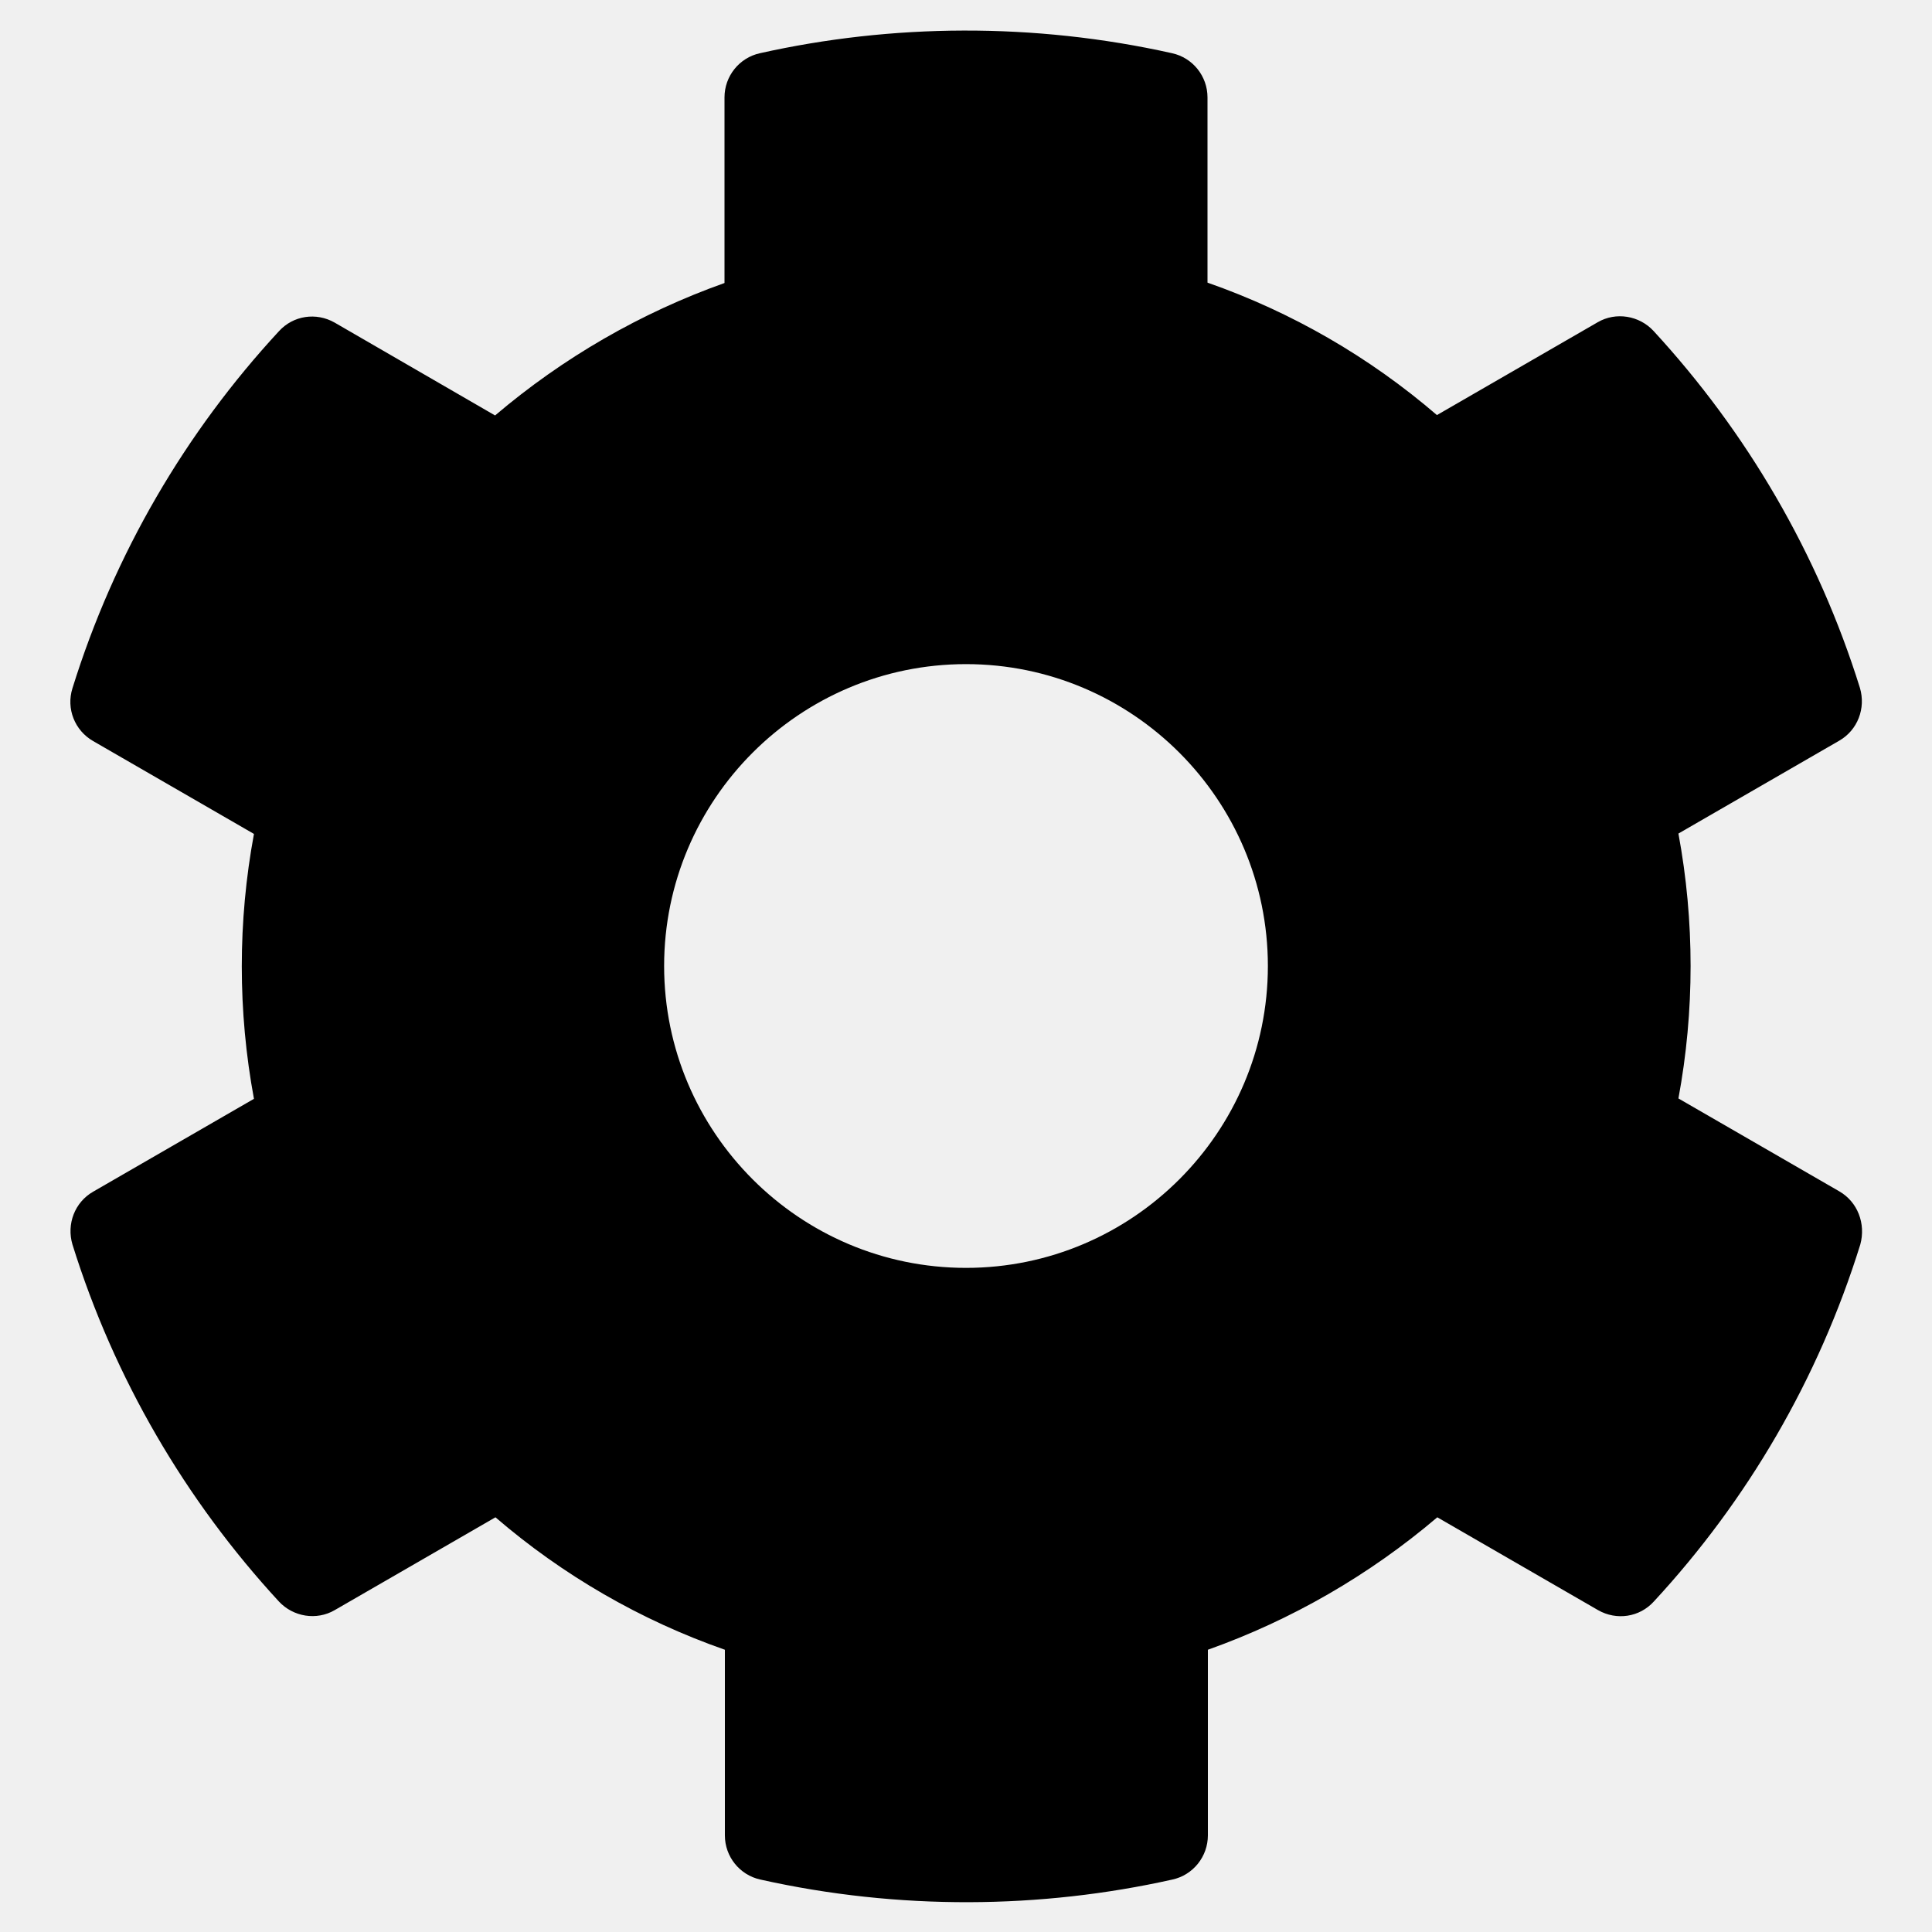
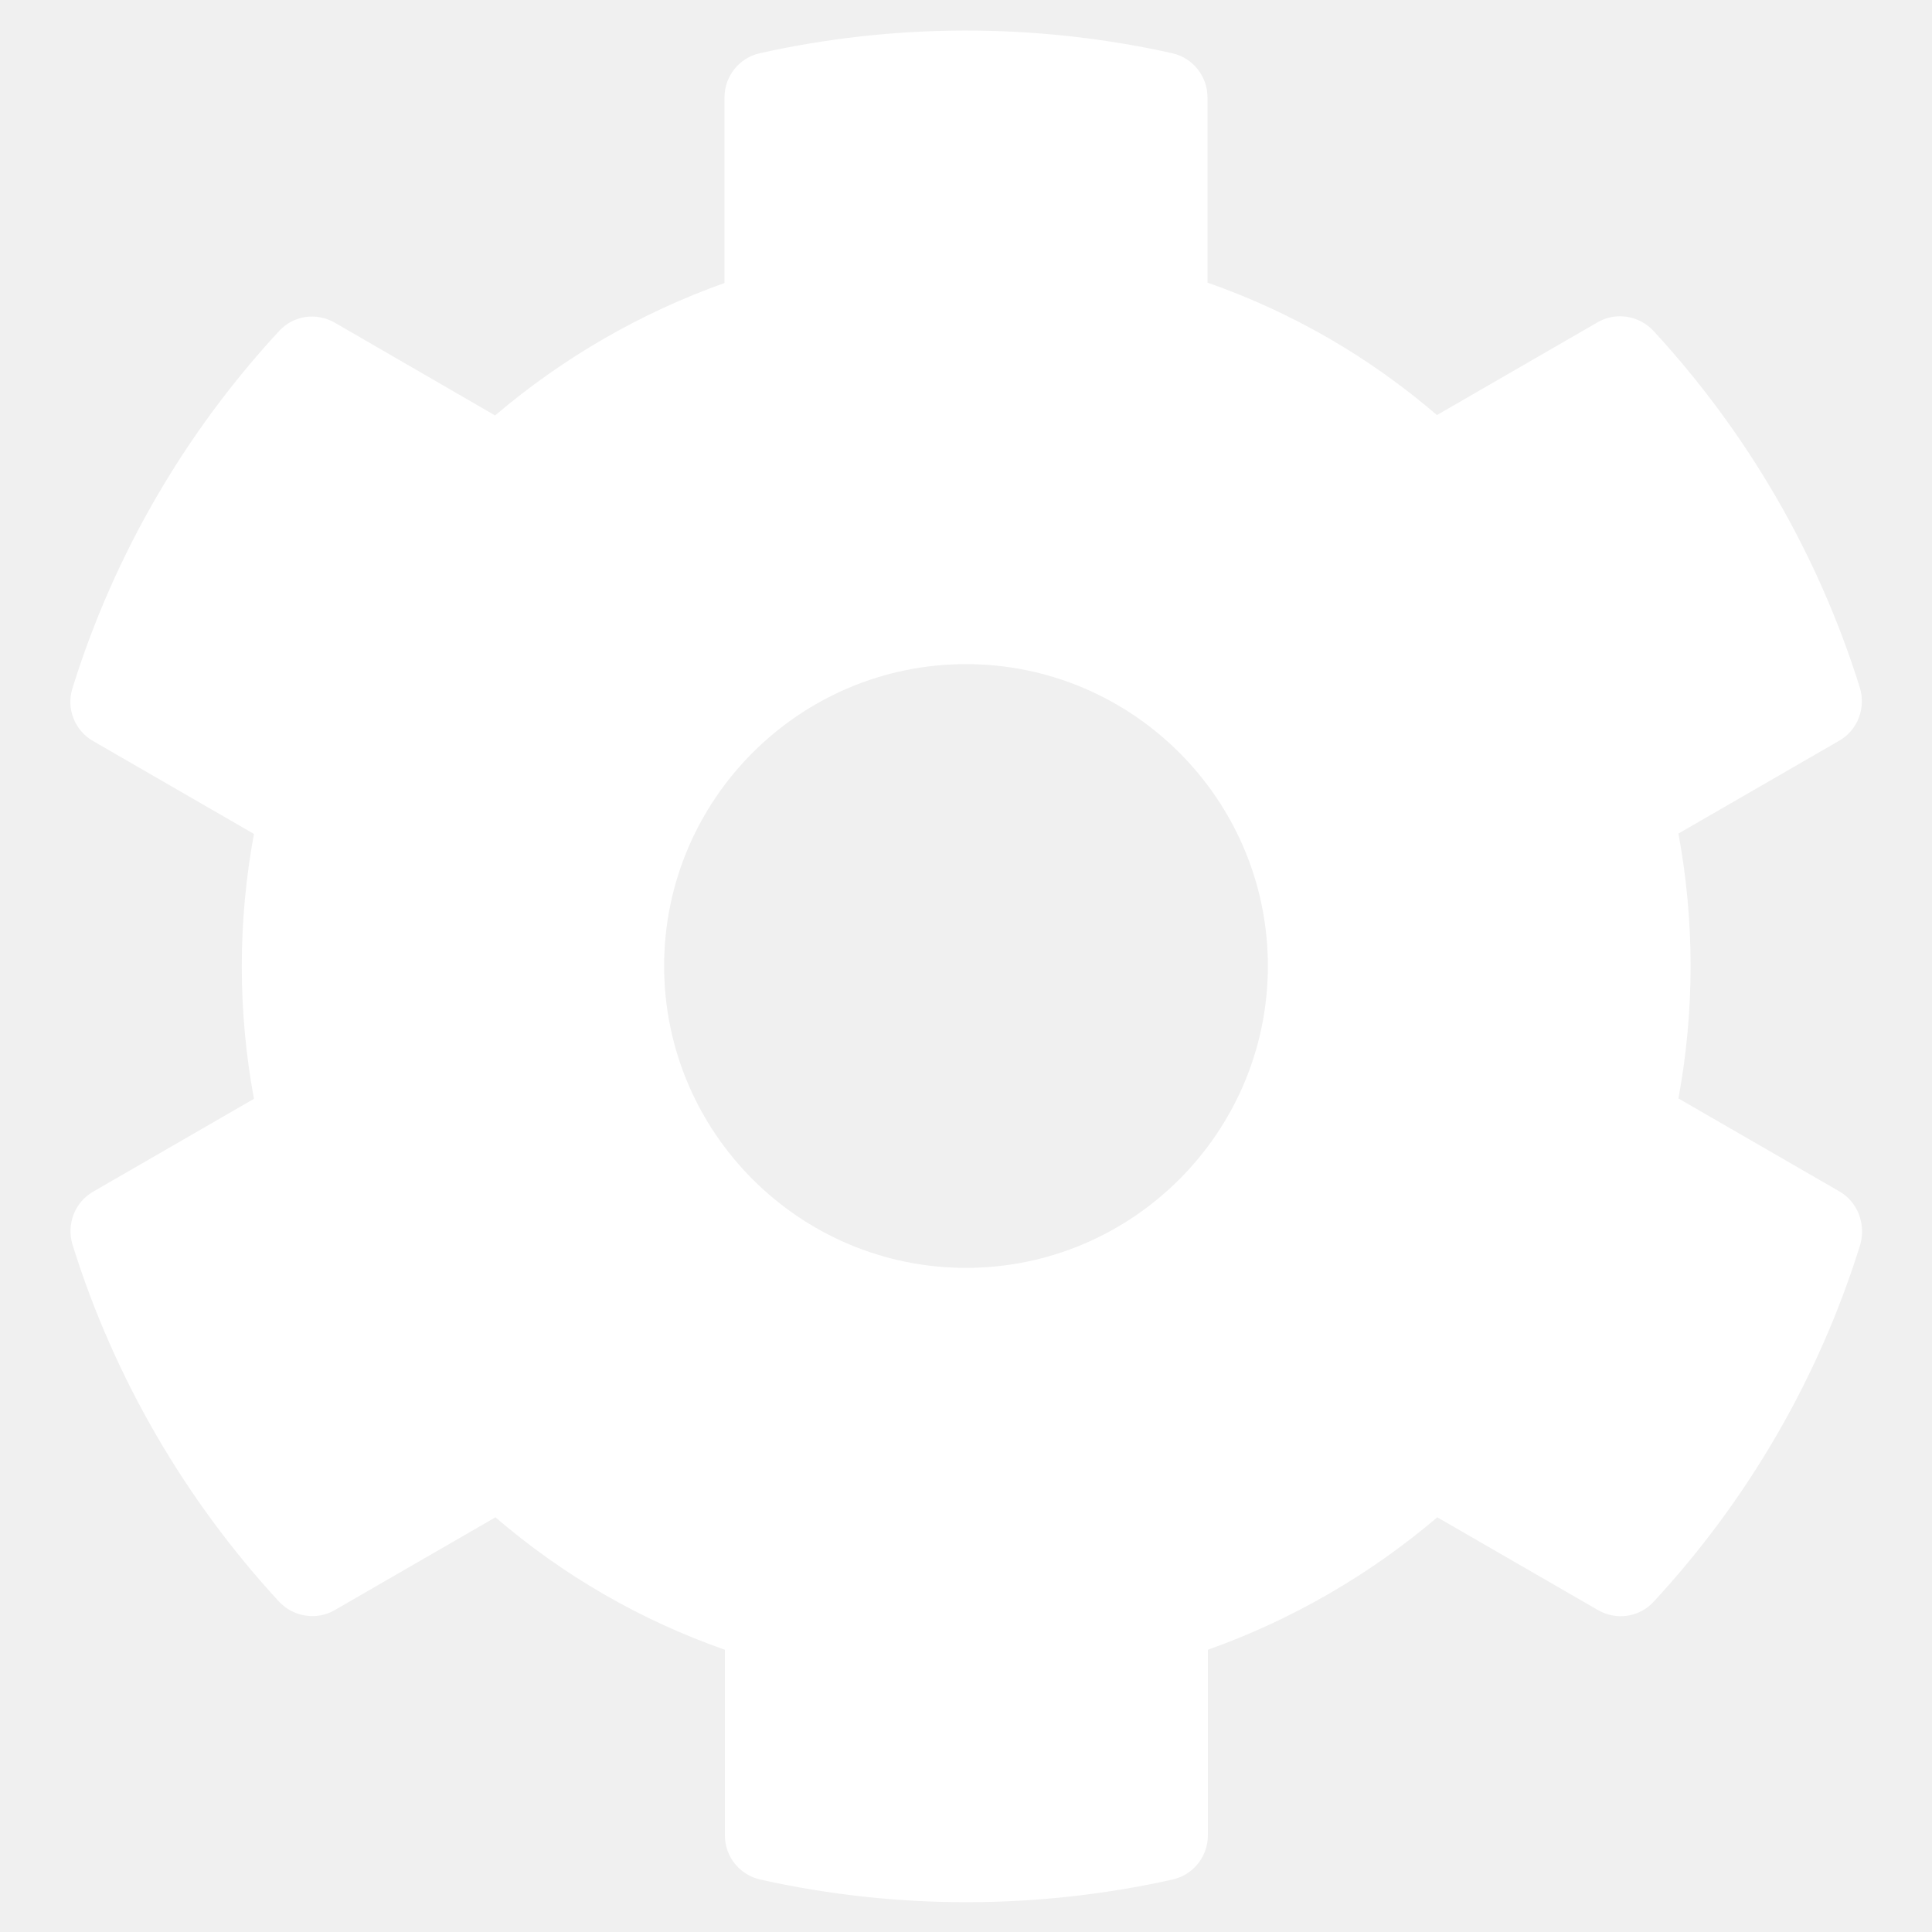
<svg xmlns="http://www.w3.org/2000/svg" aria-hidden="true" focusable="false" data-prefix="fas" data-icon="cog" class="svg-inline--fa fa-cog fa-w-16" role="img" viewBox="0 0 512 512">
-   <path fill="currentColor" d="M487.4 315.7l-42.6-24.6c4.3-23.2 4.3-47 0-70.2l42.6-24.6c4.9-2.8 7.1-8.6 5.5-14-11.1-35.6-30-67.8-54.7-94.6-3.8-4.1-10-5.1-14.8-2.3L380.8 110c-17.9-15.4-38.5-27.3-60.8-35.1V25.8c0-5.6-3.9-10.5-9.4-11.7-36.7-8.2-74.3-7.8-109.2 0-5.5 1.2-9.4 6.1-9.4 11.7V75c-22.2 7.9-42.8 19.8-60.8 35.1L88.7 85.5c-4.9-2.8-11-1.9-14.8 2.3-24.7 26.7-43.6 58.9-54.7 94.6-1.7 5.4.6 11.2 5.5 14L67.3 221c-4.3 23.2-4.3 47 0 70.2l-42.6 24.6c-4.9 2.8-7.1 8.6-5.5 14 11.1 35.6 30 67.8 54.7 94.6 3.8 4.1 10 5.1 14.8 2.3l42.6-24.6c17.9 15.4 38.5 27.3 60.8 35.1v49.2c0 5.6 3.9 10.5 9.4 11.7 36.7 8.2 74.3 7.8 109.2 0 5.5-1.2 9.4-6.1 9.4-11.7v-49.2c22.2-7.9 42.8-19.8 60.8-35.1l42.6 24.6c4.9 2.8 11 1.9 14.8-2.3 24.7-26.7 43.6-58.9 54.7-94.6 1.5-5.5-.7-11.3-5.6-14.1zM256 336c-44.1 0-80-35.9-80-80s35.9-80 80-80 80 35.9 80 80-35.9 80-80 80z" />
+   <path fill="white" d="M487.4 315.7l-42.6-24.6c4.3-23.2 4.3-47 0-70.2l42.6-24.6c4.9-2.8 7.1-8.6 5.5-14-11.1-35.6-30-67.8-54.7-94.6-3.8-4.1-10-5.1-14.8-2.3L380.8 110c-17.9-15.4-38.5-27.3-60.8-35.1V25.8c0-5.6-3.9-10.5-9.4-11.7-36.7-8.2-74.3-7.8-109.2 0-5.5 1.2-9.4 6.1-9.4 11.7V75c-22.2 7.9-42.8 19.8-60.8 35.1L88.7 85.5c-4.9-2.8-11-1.9-14.8 2.3-24.7 26.7-43.6 58.9-54.7 94.6-1.7 5.4.6 11.2 5.5 14L67.3 221c-4.3 23.2-4.3 47 0 70.2l-42.6 24.6c-4.9 2.8-7.1 8.6-5.5 14 11.1 35.6 30 67.8 54.7 94.6 3.8 4.1 10 5.1 14.8 2.3l42.6-24.6c17.9 15.4 38.5 27.3 60.8 35.1v49.2c0 5.6 3.9 10.5 9.4 11.7 36.7 8.2 74.3 7.8 109.2 0 5.5-1.2 9.4-6.1 9.4-11.7v-49.2c22.2-7.9 42.8-19.8 60.8-35.1l42.6 24.6c4.9 2.8 11 1.9 14.8-2.3 24.7-26.7 43.6-58.9 54.7-94.6 1.5-5.5-.7-11.3-5.6-14.1zM256 336c-44.1 0-80-35.9-80-80s35.9-80 80-80 80 35.9 80 80-35.9 80-80 80z" />
</svg>
